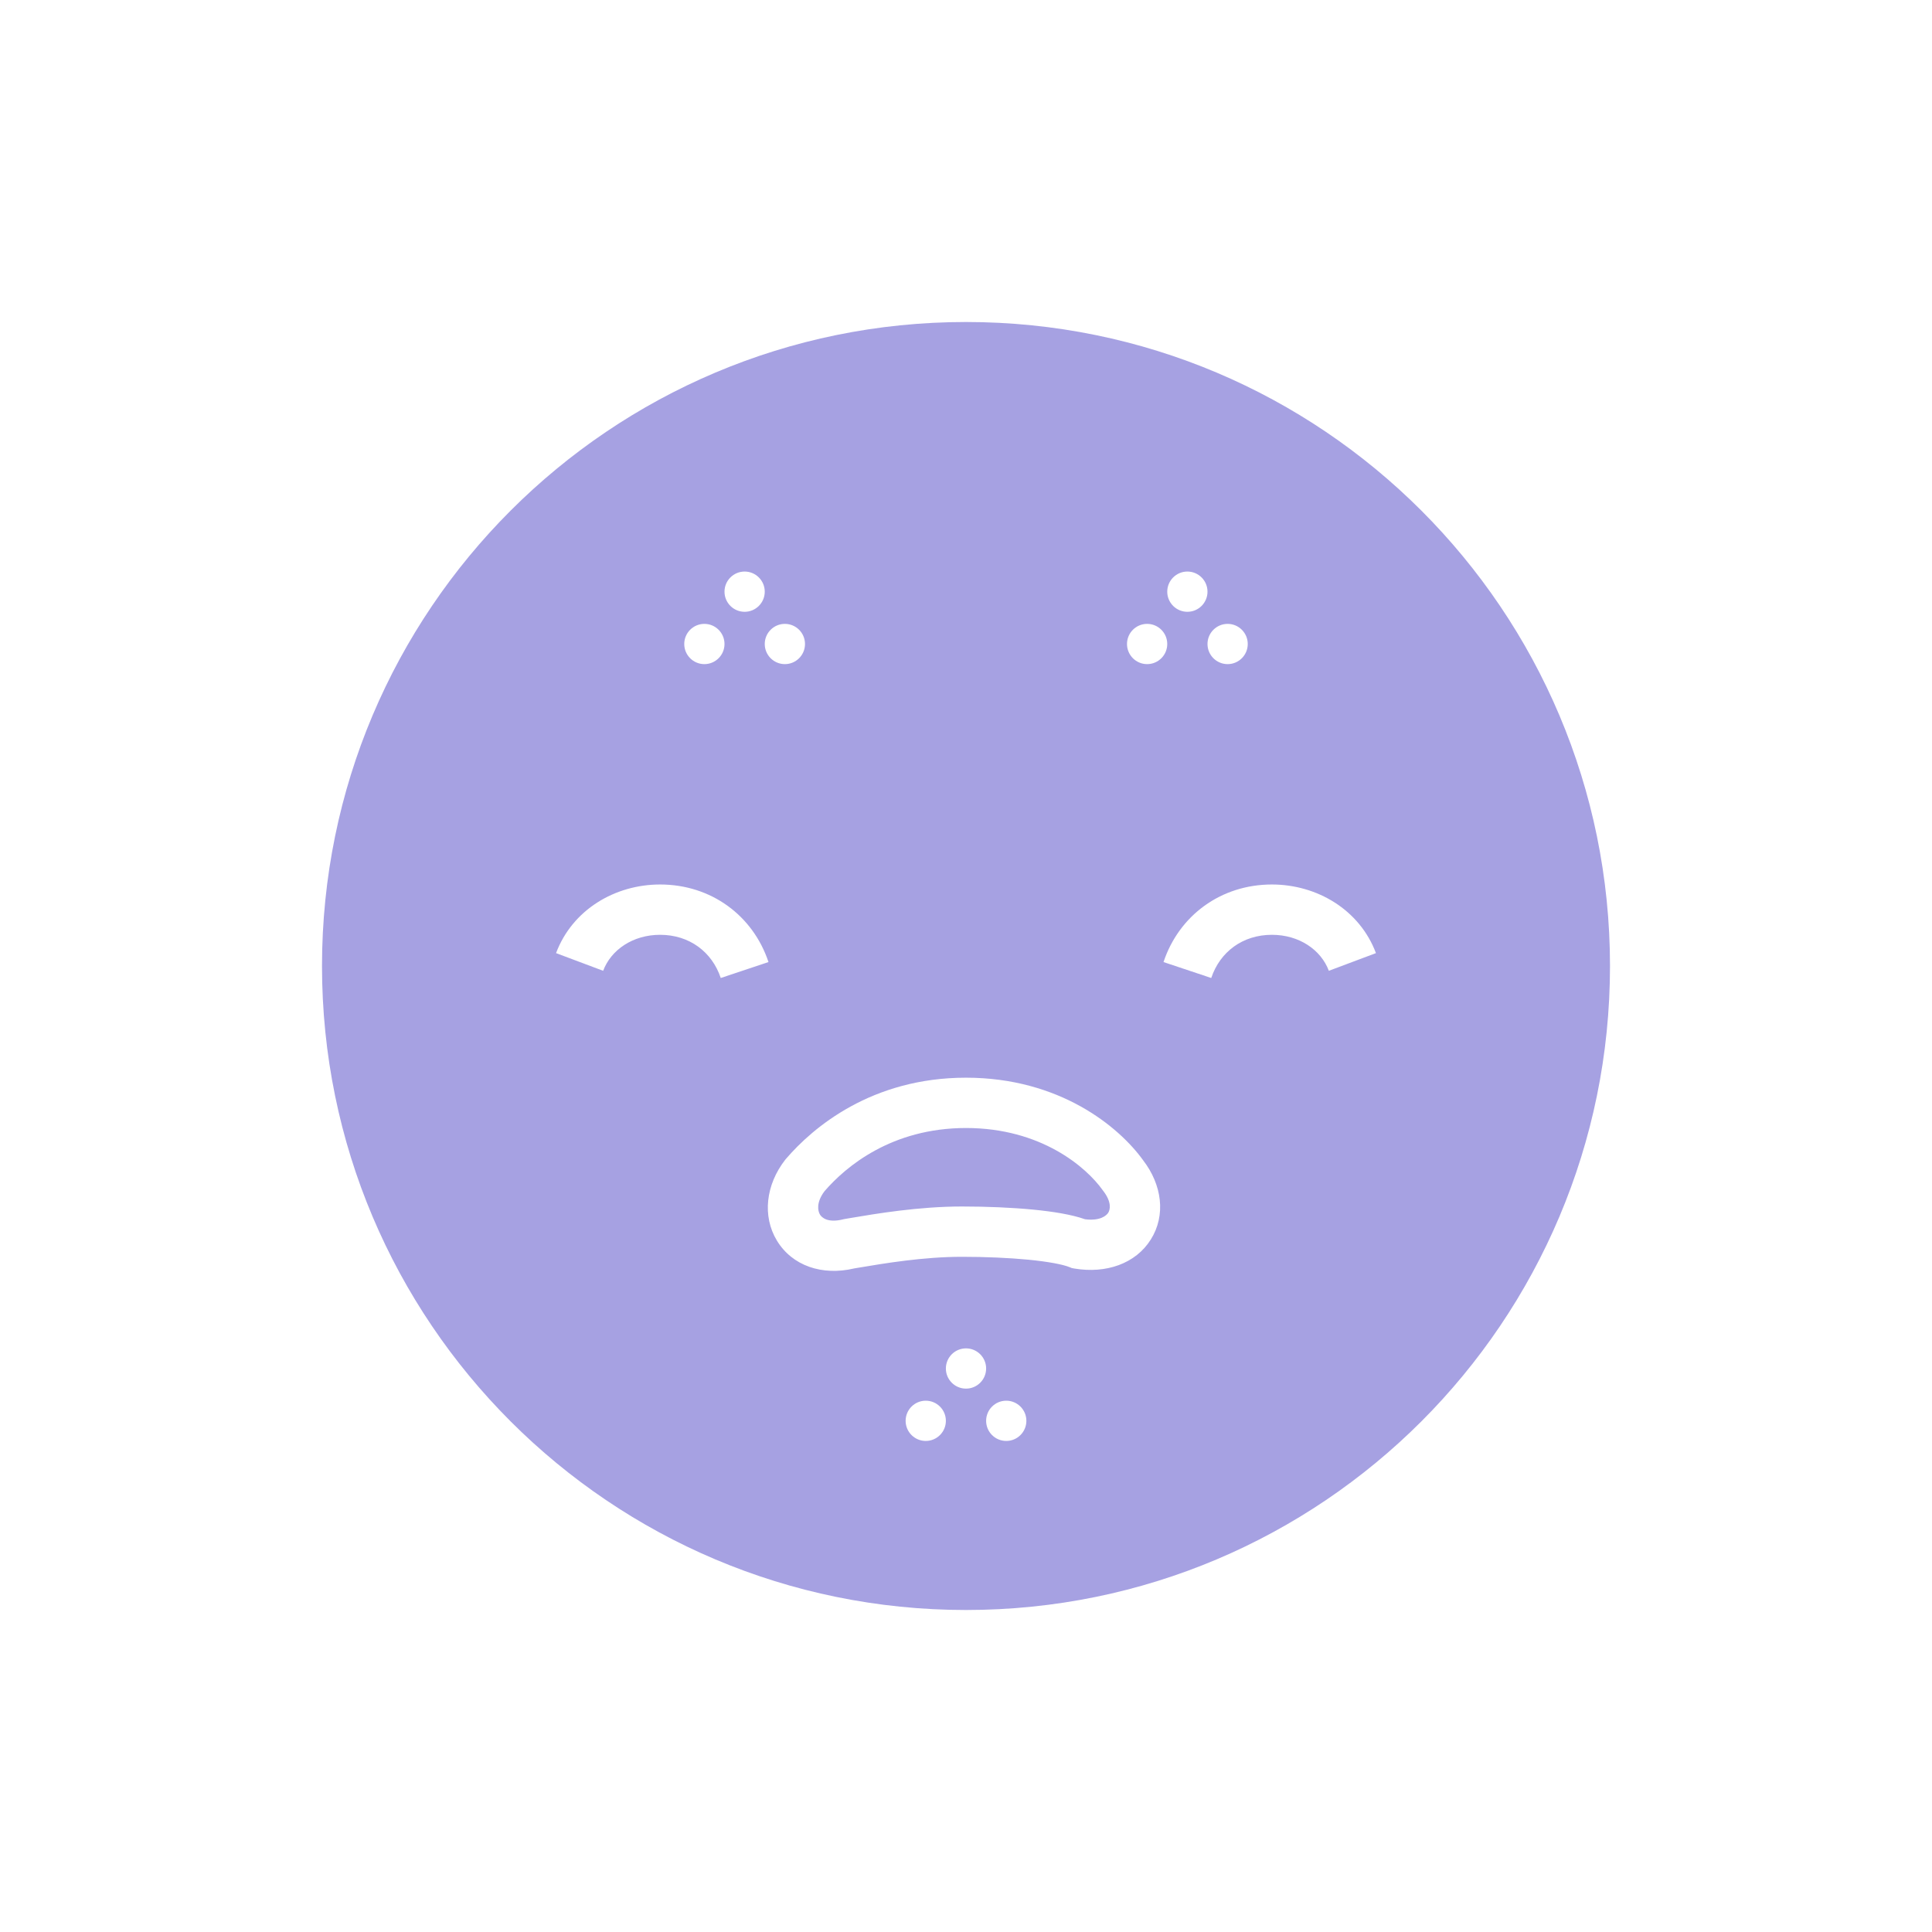
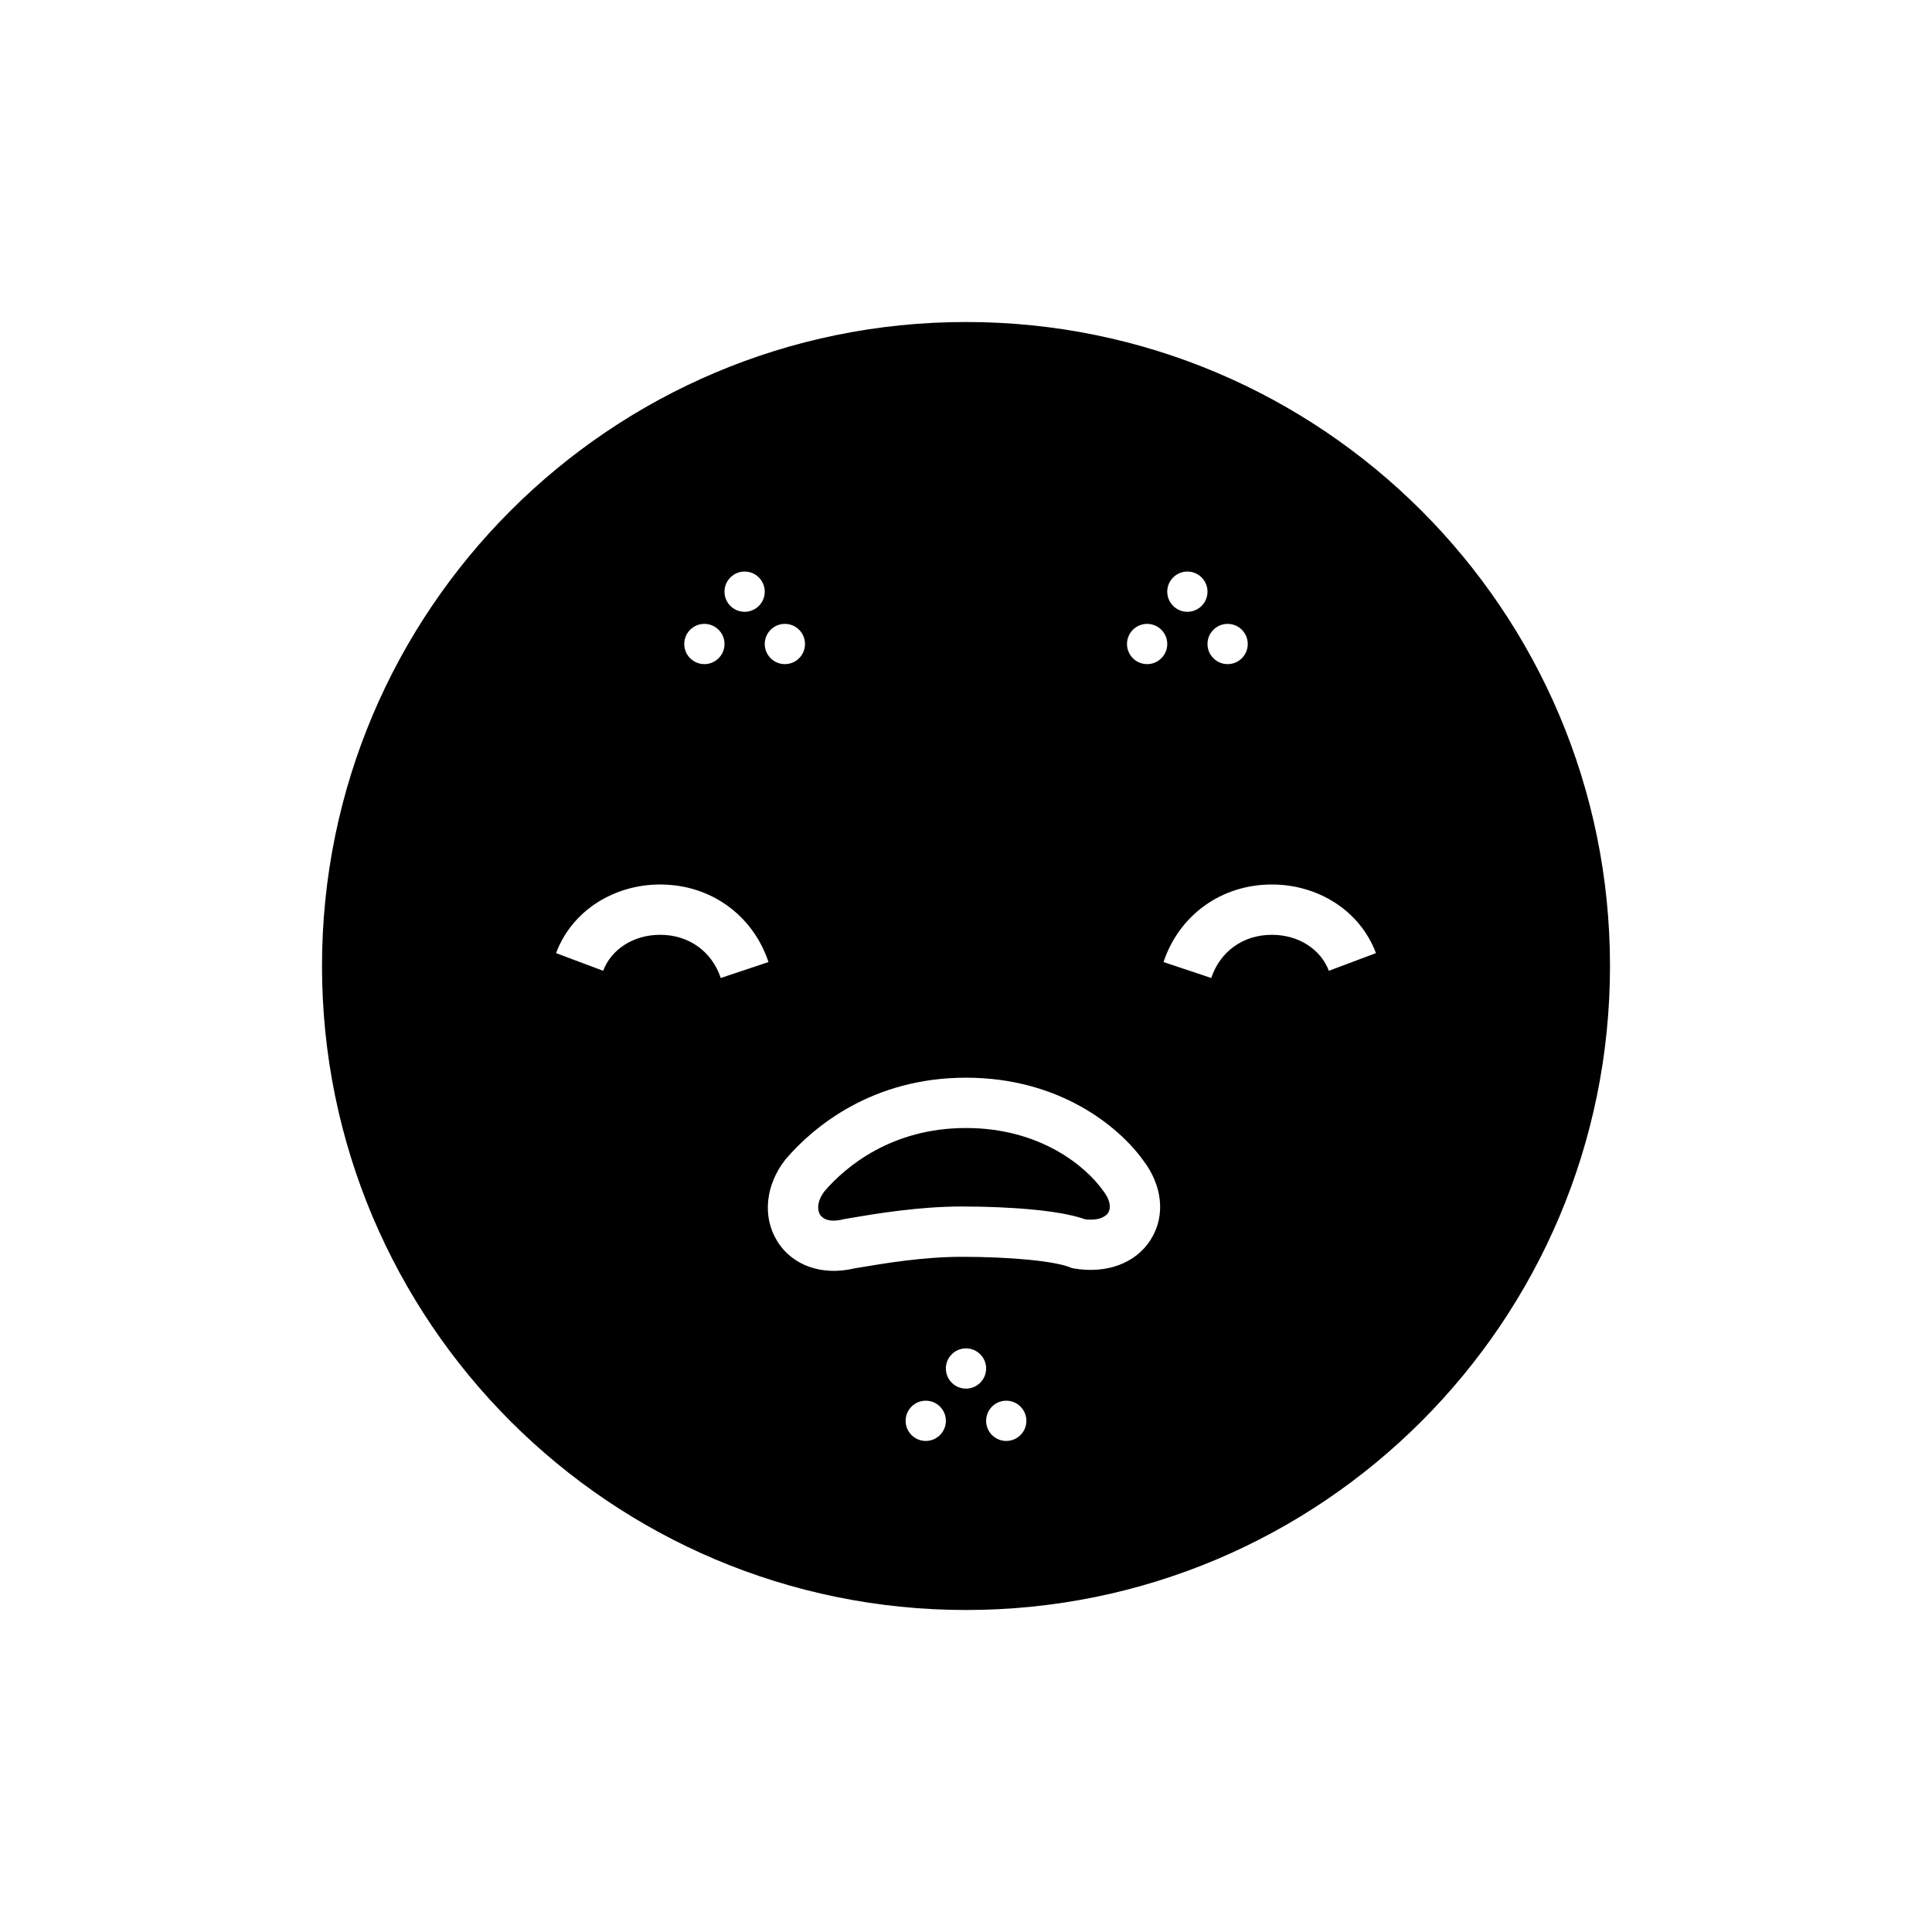
<svg xmlns="http://www.w3.org/2000/svg" viewBox="0 0 48 48" fill="none">
-   <path fill-rule="evenodd" clip-rule="evenodd" d="M24 40C32.837 40 40 32.837 40 24C40 15.163 32.837 8 24 8C15.163 8 8 15.163 8 24C8 32.837 15.163 40 24 40ZM19 14.7C19 14.976 18.776 15.2 18.5 15.2C18.224 15.2 18 14.976 18 14.7C18 14.424 18.224 14.2 18.5 14.2C18.776 14.2 19 14.424 19 14.7ZM17.5 16.5C17.776 16.5 18 16.276 18 16C18 15.724 17.776 15.5 17.5 15.5C17.224 15.5 17 15.724 17 16C17 16.276 17.224 16.5 17.5 16.5ZM19.526 28.793C20.2 28.007 21.659 26.775 24 26.775C26.323 26.775 27.798 27.989 28.401 28.827C28.868 29.434 28.972 30.191 28.591 30.796C28.212 31.399 27.478 31.647 26.697 31.517L26.631 31.505L26.568 31.48C26.407 31.416 26.06 31.347 25.552 31.297C25.064 31.25 24.485 31.225 23.9 31.225C22.935 31.225 21.963 31.389 21.339 31.494L21.226 31.513C20.425 31.703 19.681 31.447 19.303 30.824C18.933 30.214 19.027 29.433 19.507 28.816L19.516 28.805L19.526 28.793ZM20.485 29.595C20.274 29.873 20.318 30.087 20.372 30.176C20.415 30.246 20.559 30.391 20.948 30.294L20.973 30.288L20.997 30.284L21.138 30.26C21.756 30.155 22.825 29.975 23.9 29.975C24.515 29.975 25.136 30.001 25.673 30.053C26.153 30.1 26.621 30.173 26.957 30.292C27.337 30.34 27.491 30.198 27.534 30.13C27.576 30.062 27.633 29.875 27.407 29.584L27.399 29.574L27.391 29.563C26.99 29.001 25.868 28.025 24 28.025C22.154 28.025 21.015 28.981 20.485 29.595ZM19.5 16.5C19.776 16.5 20 16.276 20 16C20 15.724 19.776 15.5 19.5 15.5C19.224 15.5 19 15.724 19 16C19 16.276 19.224 16.5 19.5 16.5ZM29 16C29 16.276 28.776 16.5 28.5 16.5C28.224 16.5 28 16.276 28 16C28 15.724 28.224 15.5 28.5 15.5C28.776 15.5 29 15.724 29 16ZM29.5 15.2C29.776 15.2 30 14.976 30 14.7C30 14.424 29.776 14.2 29.5 14.2C29.224 14.2 29 14.424 29 14.7C29 14.976 29.224 15.2 29.5 15.2ZM31 16C31 16.276 30.776 16.5 30.5 16.5C30.224 16.5 30 16.276 30 16C30 15.724 30.224 15.5 30.5 15.5C30.776 15.5 31 15.724 31 16ZM23 35.8C23.276 35.8 23.5 35.576 23.5 35.3C23.5 35.024 23.276 34.8 23 34.8C22.724 34.8 22.5 35.024 22.5 35.3C22.5 35.576 22.724 35.8 23 35.8ZM24.5 34C24.5 34.276 24.276 34.5 24 34.5C23.724 34.5 23.5 34.276 23.5 34C23.5 33.724 23.724 33.5 24 33.5C24.276 33.5 24.5 33.724 24.5 34ZM25 35.8C25.276 35.8 25.5 35.576 25.5 35.3C25.5 35.024 25.276 34.8 25 34.8C24.724 34.8 24.5 35.024 24.5 35.3C24.5 35.576 24.724 35.8 25 35.8ZM16.4 21.975C15.275 21.975 14.218 22.605 13.815 23.68L14.985 24.119C15.182 23.596 15.725 23.225 16.4 23.225C17.129 23.225 17.691 23.651 17.907 24.298L19.093 23.902C18.709 22.749 17.671 21.975 16.4 21.975ZM31.6 23.225C30.871 23.225 30.309 23.651 30.093 24.298L28.907 23.902C29.291 22.749 30.329 21.975 31.6 21.975C32.724 21.975 33.782 22.605 34.185 23.68L33.015 24.119C32.818 23.596 32.276 23.225 31.6 23.225Z" fill="#A6A1E2" />
+   <path fill-rule="evenodd" clip-rule="evenodd" d="M24 40C32.837 40 40 32.837 40 24C40 15.163 32.837 8 24 8C15.163 8 8 15.163 8 24C8 32.837 15.163 40 24 40ZM19 14.7C19 14.976 18.776 15.2 18.5 15.2C18.224 15.2 18 14.976 18 14.7C18 14.424 18.224 14.2 18.5 14.2C18.776 14.2 19 14.424 19 14.7ZM17.5 16.5C17.776 16.5 18 16.276 18 16C18 15.724 17.776 15.5 17.5 15.5C17.224 15.5 17 15.724 17 16C17 16.276 17.224 16.5 17.5 16.5ZM19.526 28.793C20.2 28.007 21.659 26.775 24 26.775C26.323 26.775 27.798 27.989 28.401 28.827C28.868 29.434 28.972 30.191 28.591 30.796C28.212 31.399 27.478 31.647 26.697 31.517L26.631 31.505L26.568 31.48C26.407 31.416 26.06 31.347 25.552 31.297C25.064 31.25 24.485 31.225 23.9 31.225C22.935 31.225 21.963 31.389 21.339 31.494L21.226 31.513C20.425 31.703 19.681 31.447 19.303 30.824C18.933 30.214 19.027 29.433 19.507 28.816L19.516 28.805L19.526 28.793ZM20.485 29.595C20.274 29.873 20.318 30.087 20.372 30.176C20.415 30.246 20.559 30.391 20.948 30.294L20.973 30.288L20.997 30.284L21.138 30.26C21.756 30.155 22.825 29.975 23.9 29.975C24.515 29.975 25.136 30.001 25.673 30.053C26.153 30.1 26.621 30.173 26.957 30.292C27.337 30.34 27.491 30.198 27.534 30.13C27.576 30.062 27.633 29.875 27.407 29.584L27.399 29.574L27.391 29.563C26.99 29.001 25.868 28.025 24 28.025C22.154 28.025 21.015 28.981 20.485 29.595ZM19.5 16.5C19.776 16.5 20 16.276 20 16C20 15.724 19.776 15.5 19.5 15.5C19.224 15.5 19 15.724 19 16C19 16.276 19.224 16.5 19.5 16.5ZM29 16C29 16.276 28.776 16.5 28.5 16.5C28.224 16.5 28 16.276 28 16C28 15.724 28.224 15.5 28.5 15.5C28.776 15.5 29 15.724 29 16ZM29.5 15.2C29.776 15.2 30 14.976 30 14.7C30 14.424 29.776 14.2 29.5 14.2C29.224 14.2 29 14.424 29 14.7C29 14.976 29.224 15.2 29.5 15.2ZM31 16C31 16.276 30.776 16.5 30.5 16.5C30.224 16.5 30 16.276 30 16C30 15.724 30.224 15.5 30.5 15.5C30.776 15.5 31 15.724 31 16ZM23 35.8C23.276 35.8 23.5 35.576 23.5 35.3C23.5 35.024 23.276 34.8 23 34.8C22.724 34.8 22.5 35.024 22.5 35.3C22.5 35.576 22.724 35.8 23 35.8ZM24.5 34C24.5 34.276 24.276 34.5 24 34.5C23.724 34.5 23.5 34.276 23.5 34C23.5 33.724 23.724 33.5 24 33.5C24.276 33.5 24.5 33.724 24.5 34ZM25 35.8C25.276 35.8 25.5 35.576 25.5 35.3C25.5 35.024 25.276 34.8 25 34.8C24.724 34.8 24.5 35.024 24.5 35.3C24.5 35.576 24.724 35.8 25 35.8ZM16.4 21.975C15.275 21.975 14.218 22.605 13.815 23.68L14.985 24.119C15.182 23.596 15.725 23.225 16.4 23.225C17.129 23.225 17.691 23.651 17.907 24.298L19.093 23.902C18.709 22.749 17.671 21.975 16.4 21.975ZM31.6 23.225C30.871 23.225 30.309 23.651 30.093 24.298L28.907 23.902C29.291 22.749 30.329 21.975 31.6 21.975C32.724 21.975 33.782 22.605 34.185 23.68L33.015 24.119C32.818 23.596 32.276 23.225 31.6 23.225Z" fill="currentColor" />
</svg>
